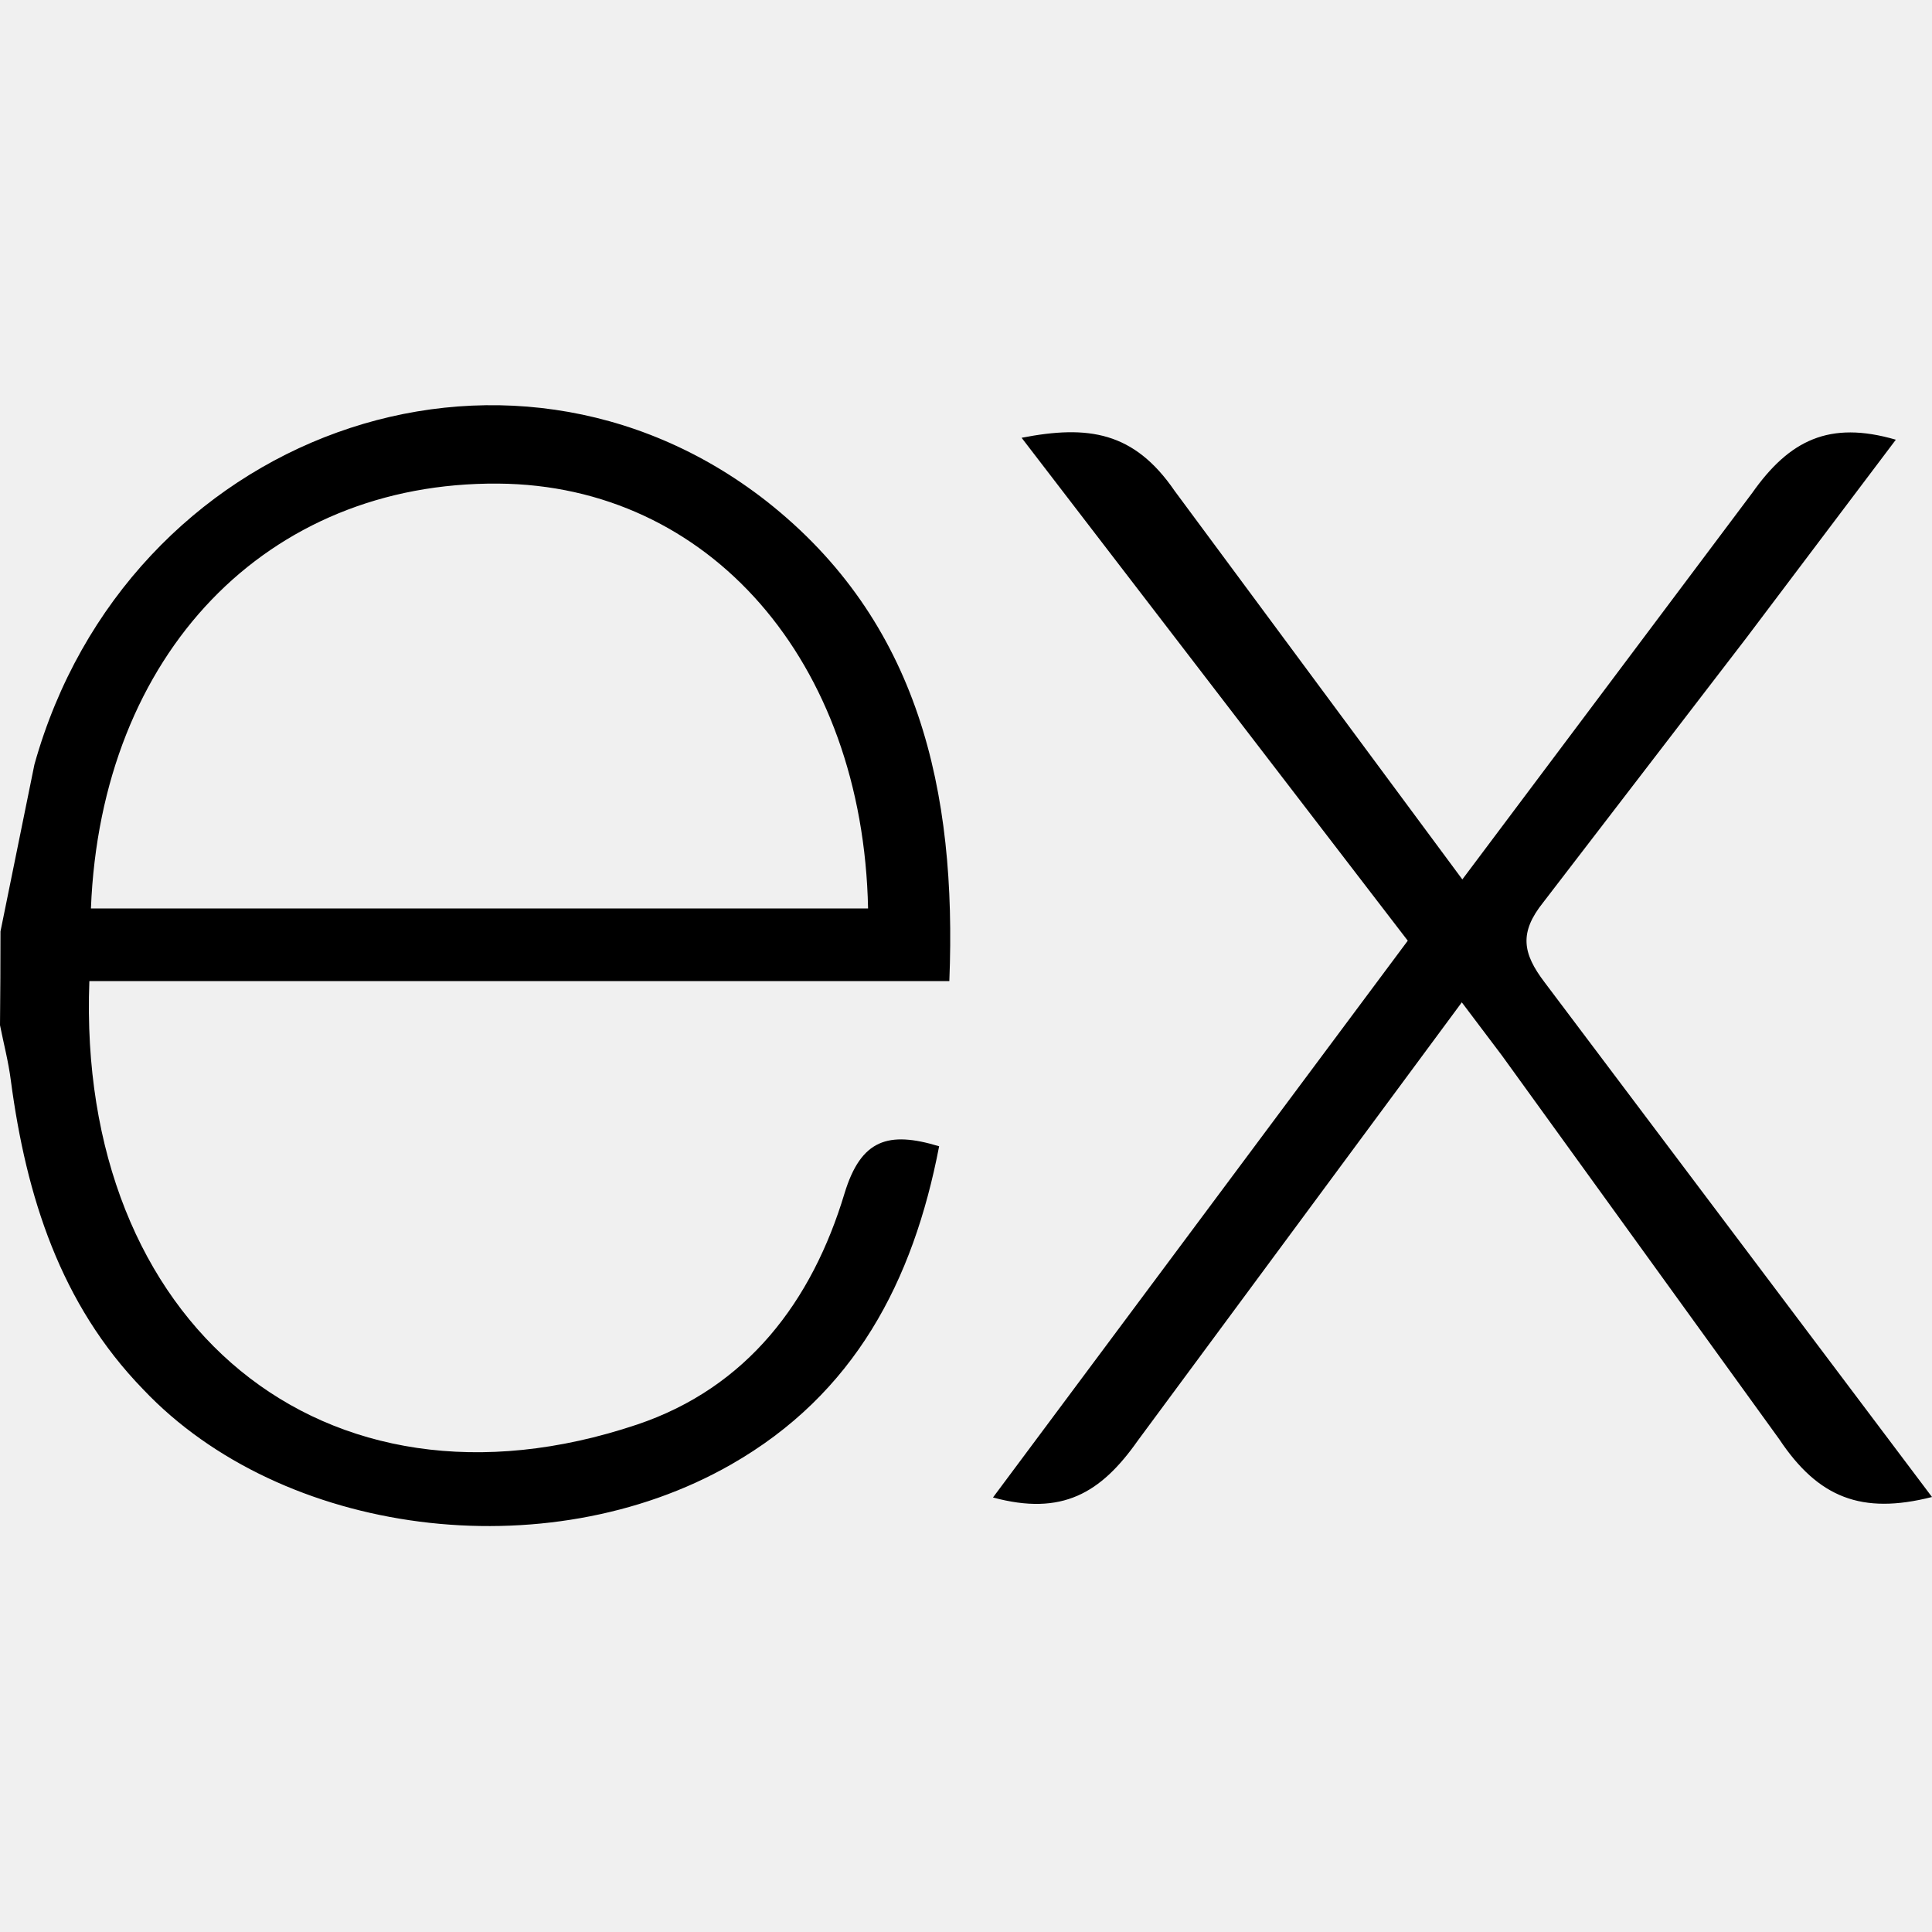
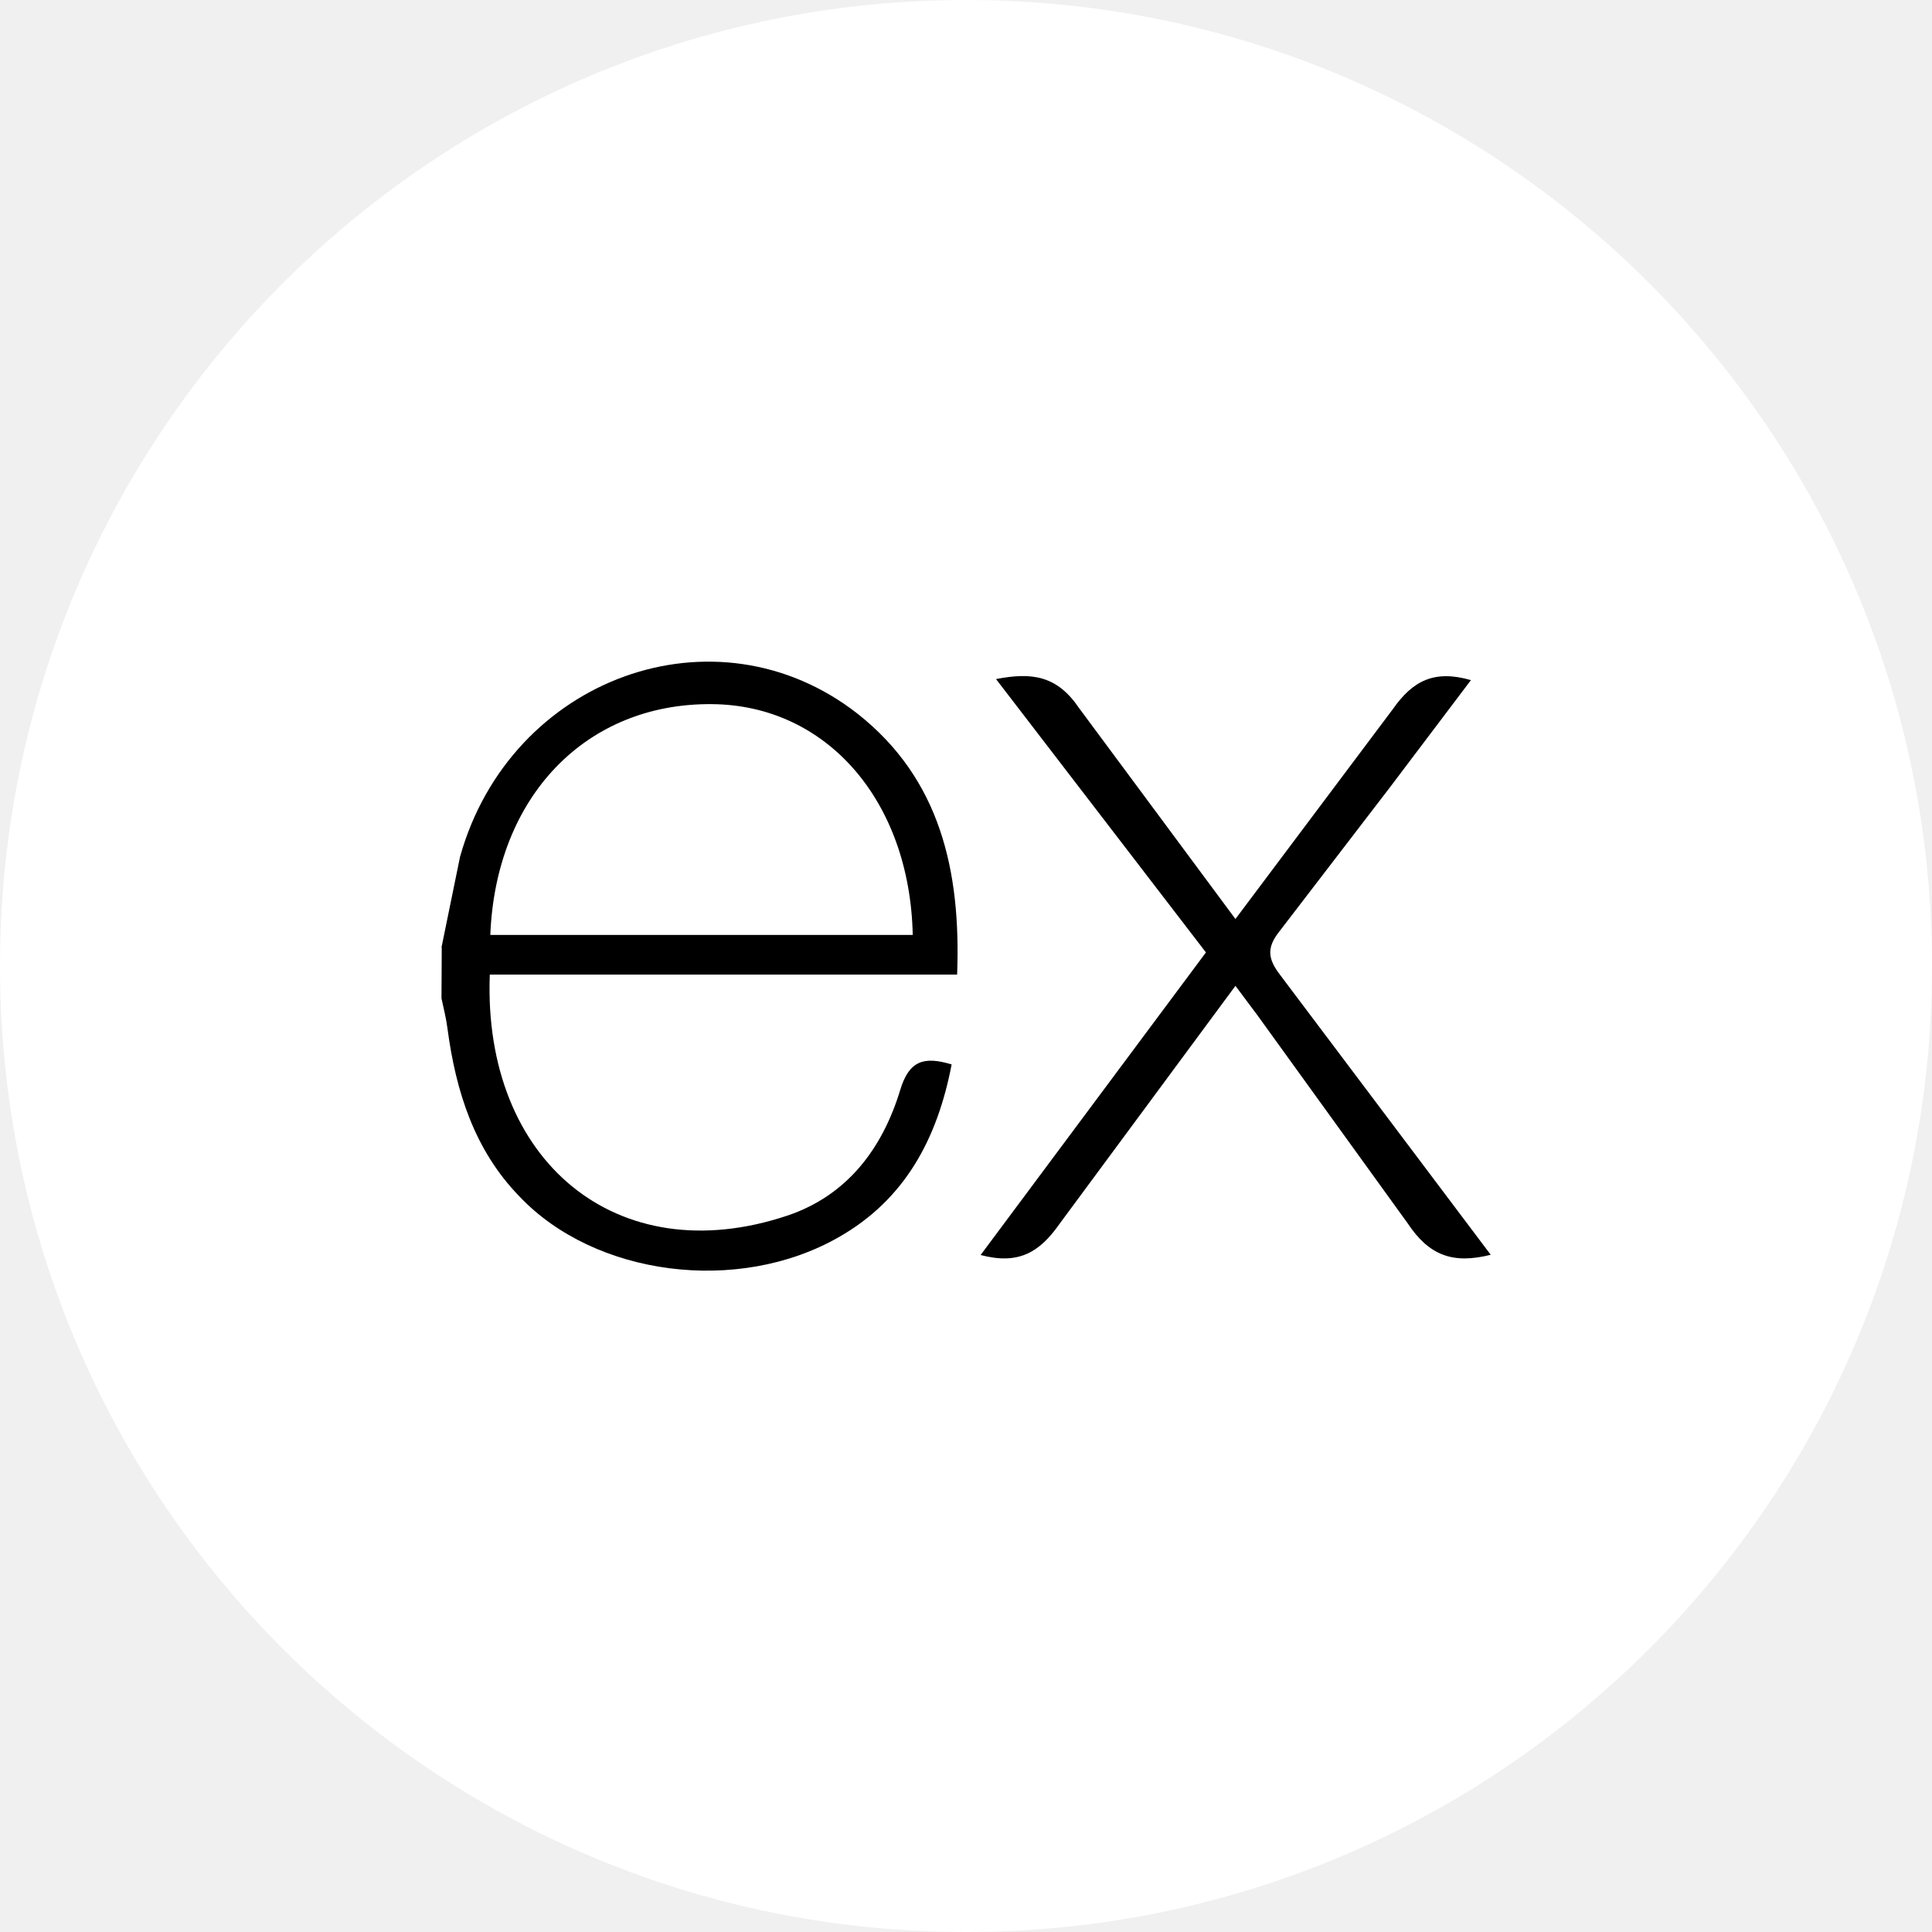
- <svg xmlns="http://www.w3.org/2000/svg" viewBox="0 0 32 32" width="64" height="64">
-   <path d="M32 24.795c-1.164.296-1.884.013-2.53-.957l-4.594-6.356-.664-.88-5.365 7.257c-.613.873-1.256 1.253-2.4.944l6.87-9.222-6.396-8.33c1.1-.214 1.86-.105 2.535.88l4.765 6.435 4.8-6.4c.615-.873 1.276-1.205 2.38-.883l-2.48 3.288-3.36 4.375c-.4.5-.345.842.023 1.325L32 24.795zM.008 15.427l.562-2.764C2.1 7.193 8.37 4.92 12.694 8.3c2.527 1.988 3.155 4.8 3.03 7.95H1.48c-.214 5.67 3.867 9.092 9.07 7.346 1.825-.613 2.9-2.042 3.438-3.83.273-.896.725-1.036 1.567-.78-.43 2.236-1.4 4.104-3.45 5.273-3.063 1.75-7.435 1.184-9.735-1.248C1 21.6.434 19.812.18 17.9c-.04-.316-.12-.617-.18-.92q.008-.776.008-1.552zm1.498-.38h12.872c-.084-4.1-2.637-7.012-6.126-7.037-3.83-.03-6.58 2.813-6.746 7.037z" />
+ <svg xmlns="http://www.w3.org/2000/svg" id="Layer_2" viewBox="0 0 74 74">
+   <defs>
+     <style>.cls-1{fill:#fff;}</style>
+   </defs>
+   <g id="Layer_1-2">
+     <circle class="cls-1" cx="37" cy="37" r="36.5" />
+     <path class="cls-1" d="m37,1c19.85,0,36,16.15,36,36s-16.15,36-36,36S1,56.85,1,37,17.15,1,37,1m0-1C16.57,0,0,16.57,0,37s16.57,37,37,37,37-16.57,37-37S57.43,0,37,0h0Z" />
+     <path d="m57.1,48.06c-1.46.37-2.37.02-3.18-1.2l-5.77-7.99-.83-1.11-6.74,9.12c-.77,1.1-1.58,1.57-3.02,1.19l8.63-11.59-8.04-10.47c1.38-.27,2.34-.13,3.18,1.11l5.99,8.08,6.03-8.04c.77-1.1,1.6-1.51,2.99-1.11l-3.12,4.13-4.22,5.5c-.5.63-.43,1.06.03,1.66l8.06,10.71Zm-40.19-11.77l.71-3.47c1.92-6.87,9.8-9.73,15.23-5.48,3.17,2.5,3.96,6.03,3.81,9.99h-17.9c-.27,7.12,4.86,11.42,11.4,9.23,2.29-.77,3.64-2.57,4.32-4.81.34-1.13.91-1.3,1.97-.98-.54,2.81-1.76,5.16-4.33,6.62-3.85,2.2-9.34,1.49-12.23-1.57-1.72-1.77-2.43-4.02-2.75-6.42-.05-.4-.15-.78-.23-1.16,0-.65.01-1.3.01-1.95h0Zm1.88-.48h16.17c-.11-5.15-3.31-8.81-7.7-8.84-4.81-.04-8.27,3.53-8.48,8.84Z" />
+   </g>
</svg>
